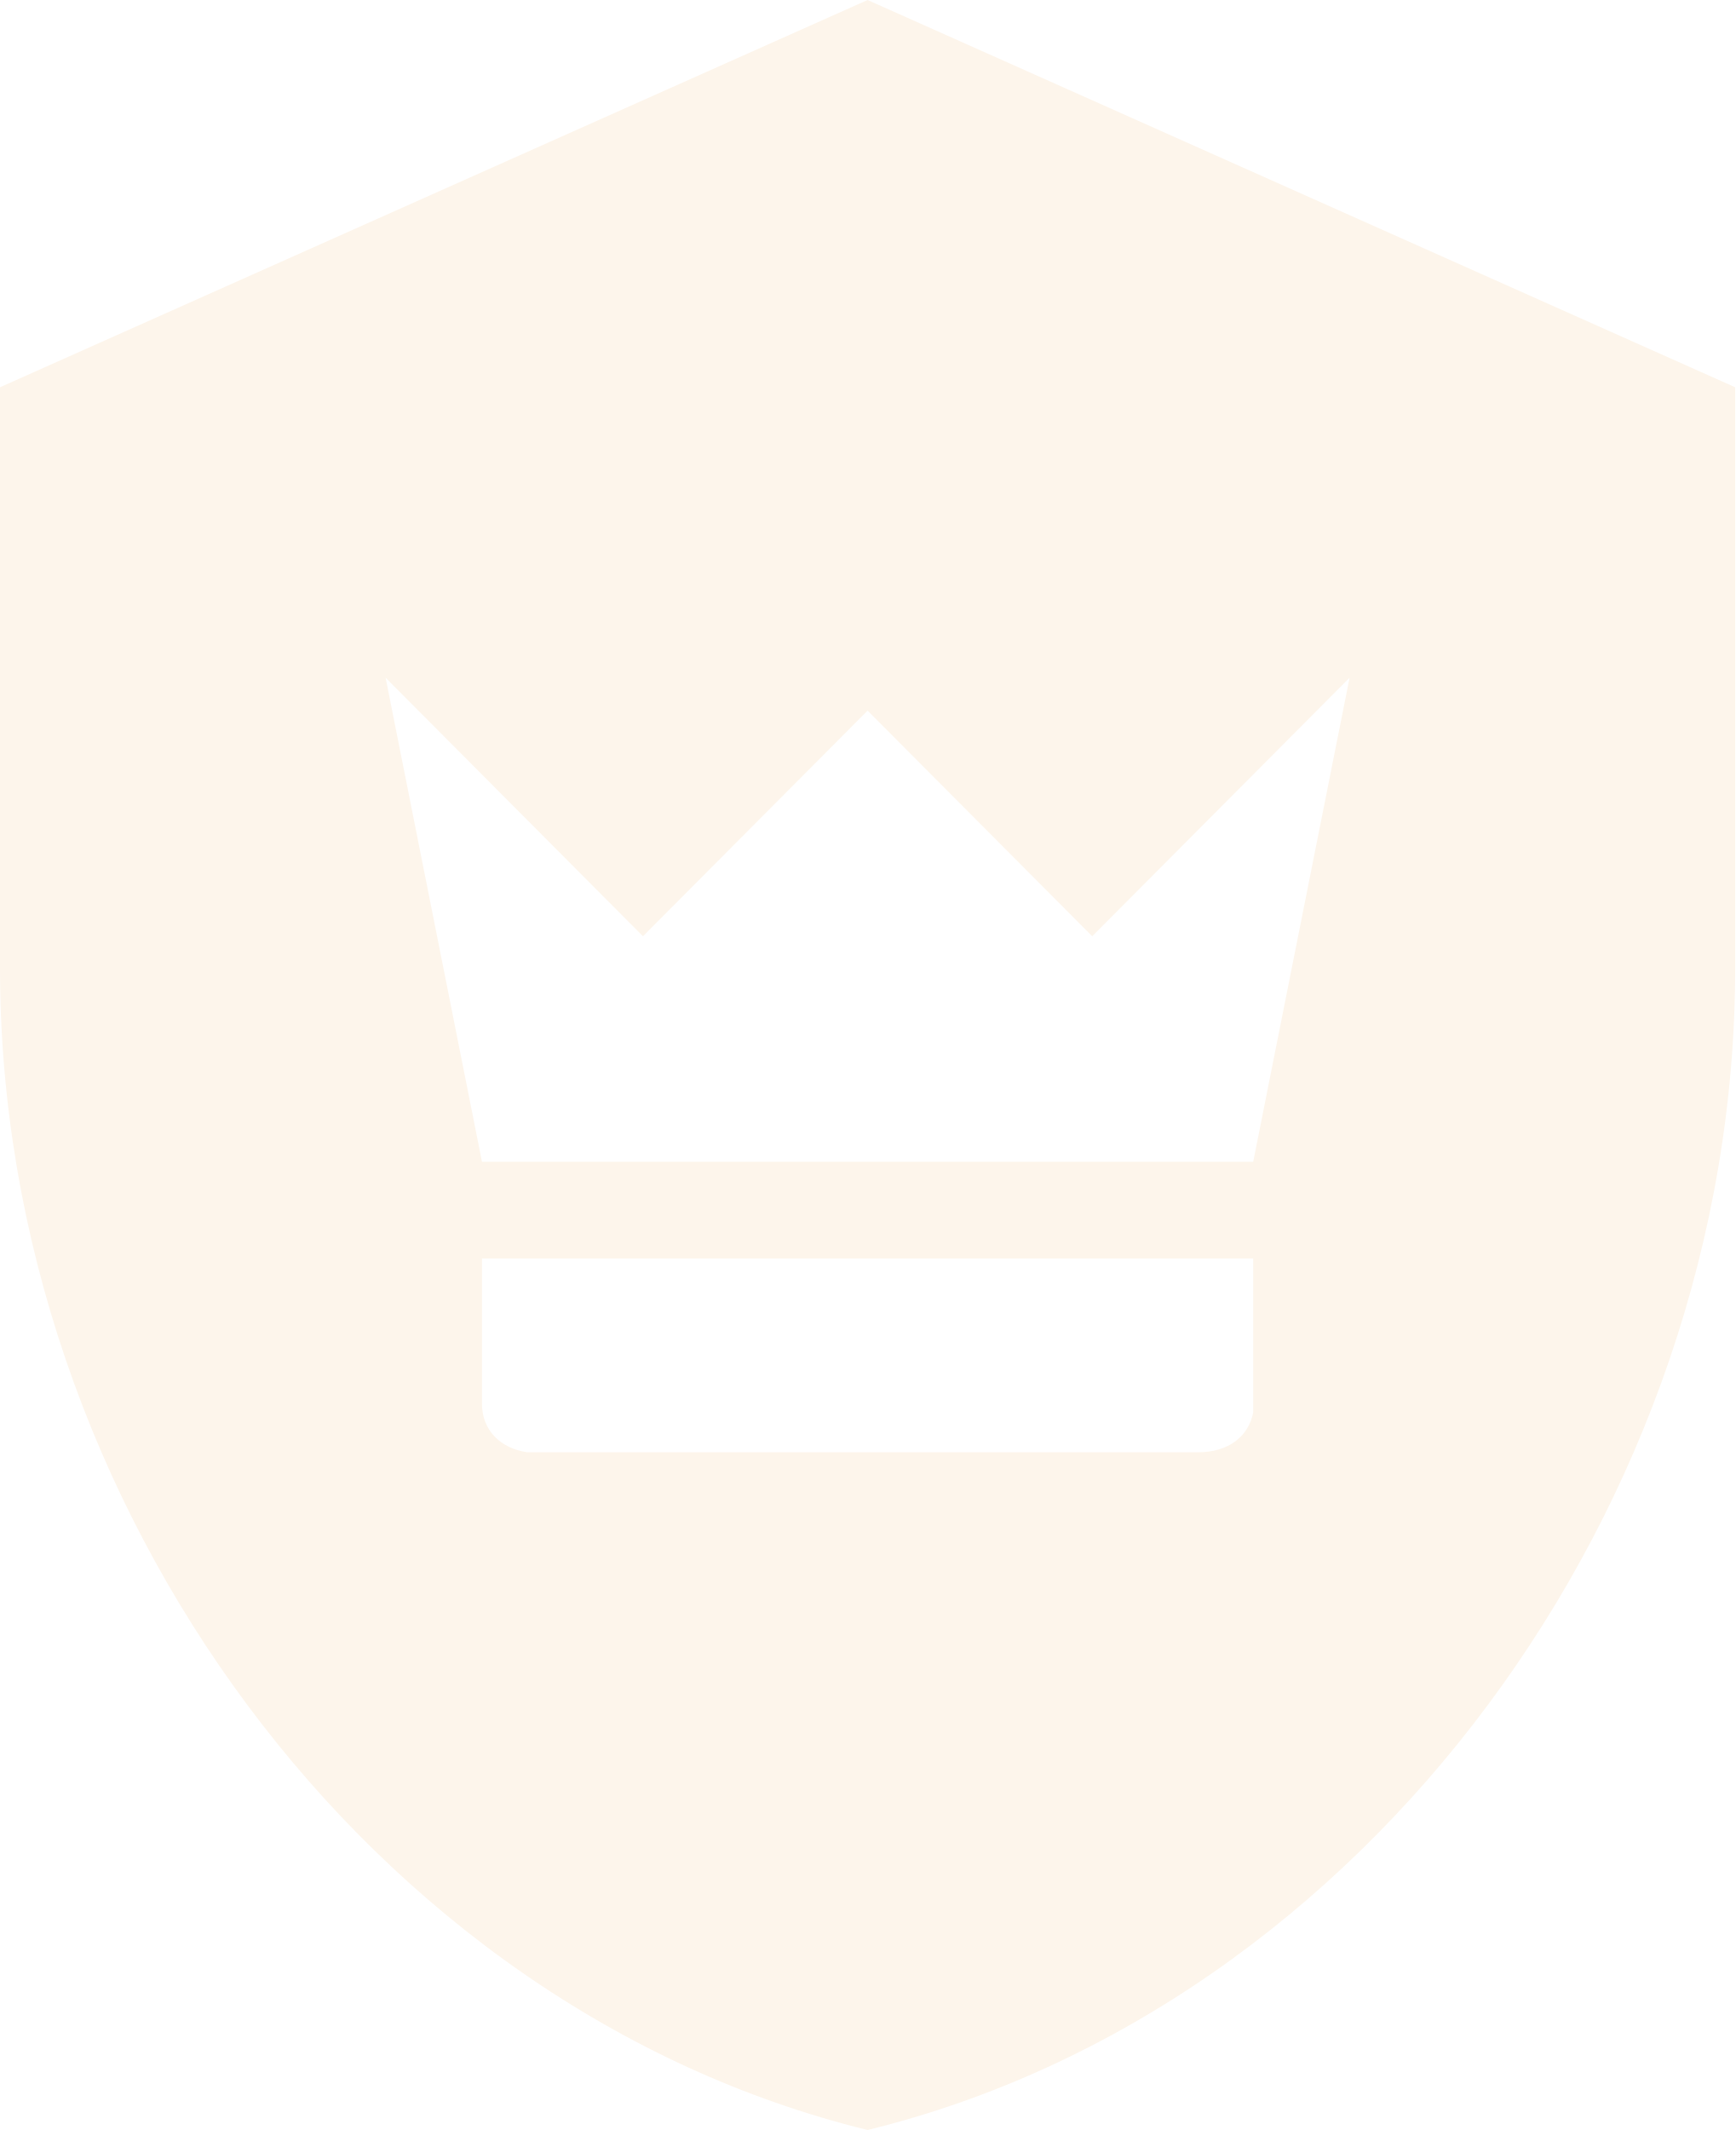
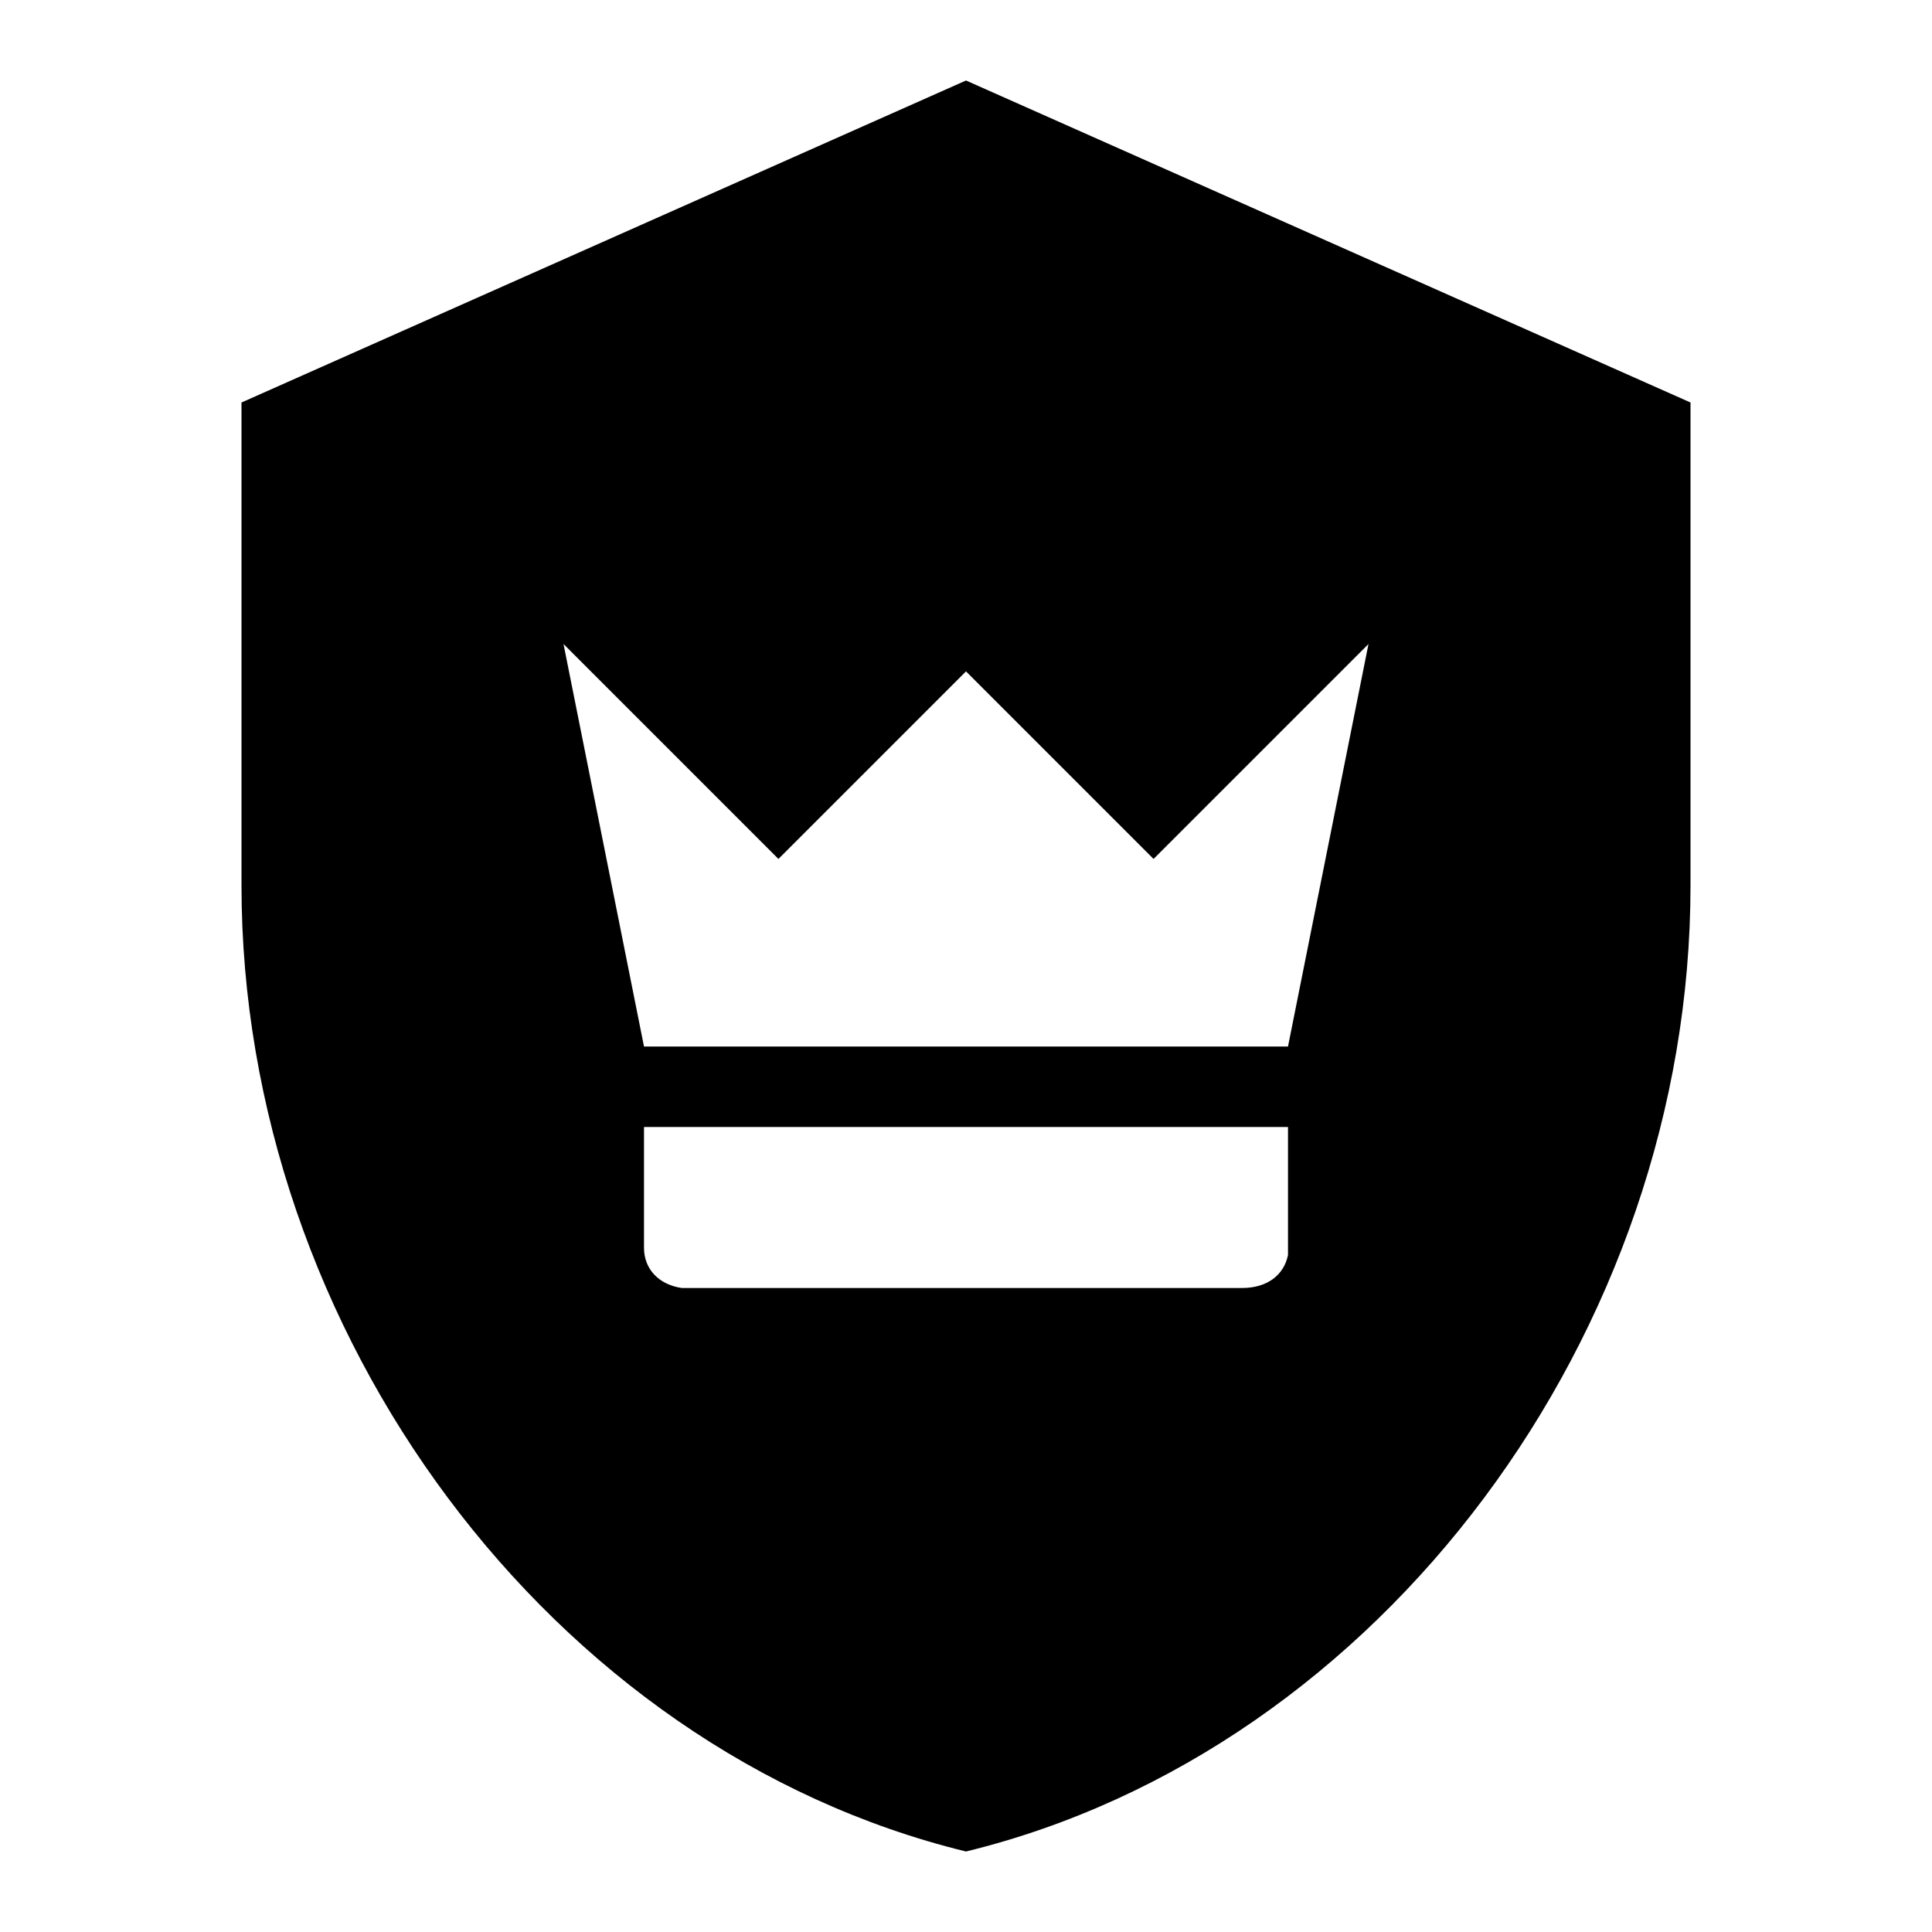
- <svg xmlns="http://www.w3.org/2000/svg" width="22" height="27" viewBox="0 0 22 27" fill="none">
-   <path d="M11 0L22 4.909V12.273C22 19.084 17.307 25.454 11 27C4.693 25.454 0 19.084 0 12.273V4.909L11 0ZM15.889 15.954H6.111V17.796C6.111 18.127 6.343 18.36 6.686 18.409H6.808H15.192C15.571 18.409 15.828 18.213 15.889 17.906V17.796V15.954ZM17.111 8.591L13.848 11.868L11 9.008L8.152 11.868L4.889 8.591L6.111 14.727H15.889L17.111 8.591Z" fill="#FDF5EB" />
+ <svg xmlns="http://www.w3.org/2000/svg" viewBox="0 0 24 24">
+   <path d="M12 1L21 5V11C21 16.55 17.16 21.74 12 23C6.84 21.74 3 16.55 3 11V5L12 1M16 14H8V15.5C8 15.77 8.19 15.96 8.47 16L8.57 16H15.43C15.74 16 15.95 15.84 16 15.59L16 15.5V14M17 8L17 8L14.33 10.67L12 8.34L9.67 10.67L7 8L7 8L8 13H16L17 8Z" />
</svg>
